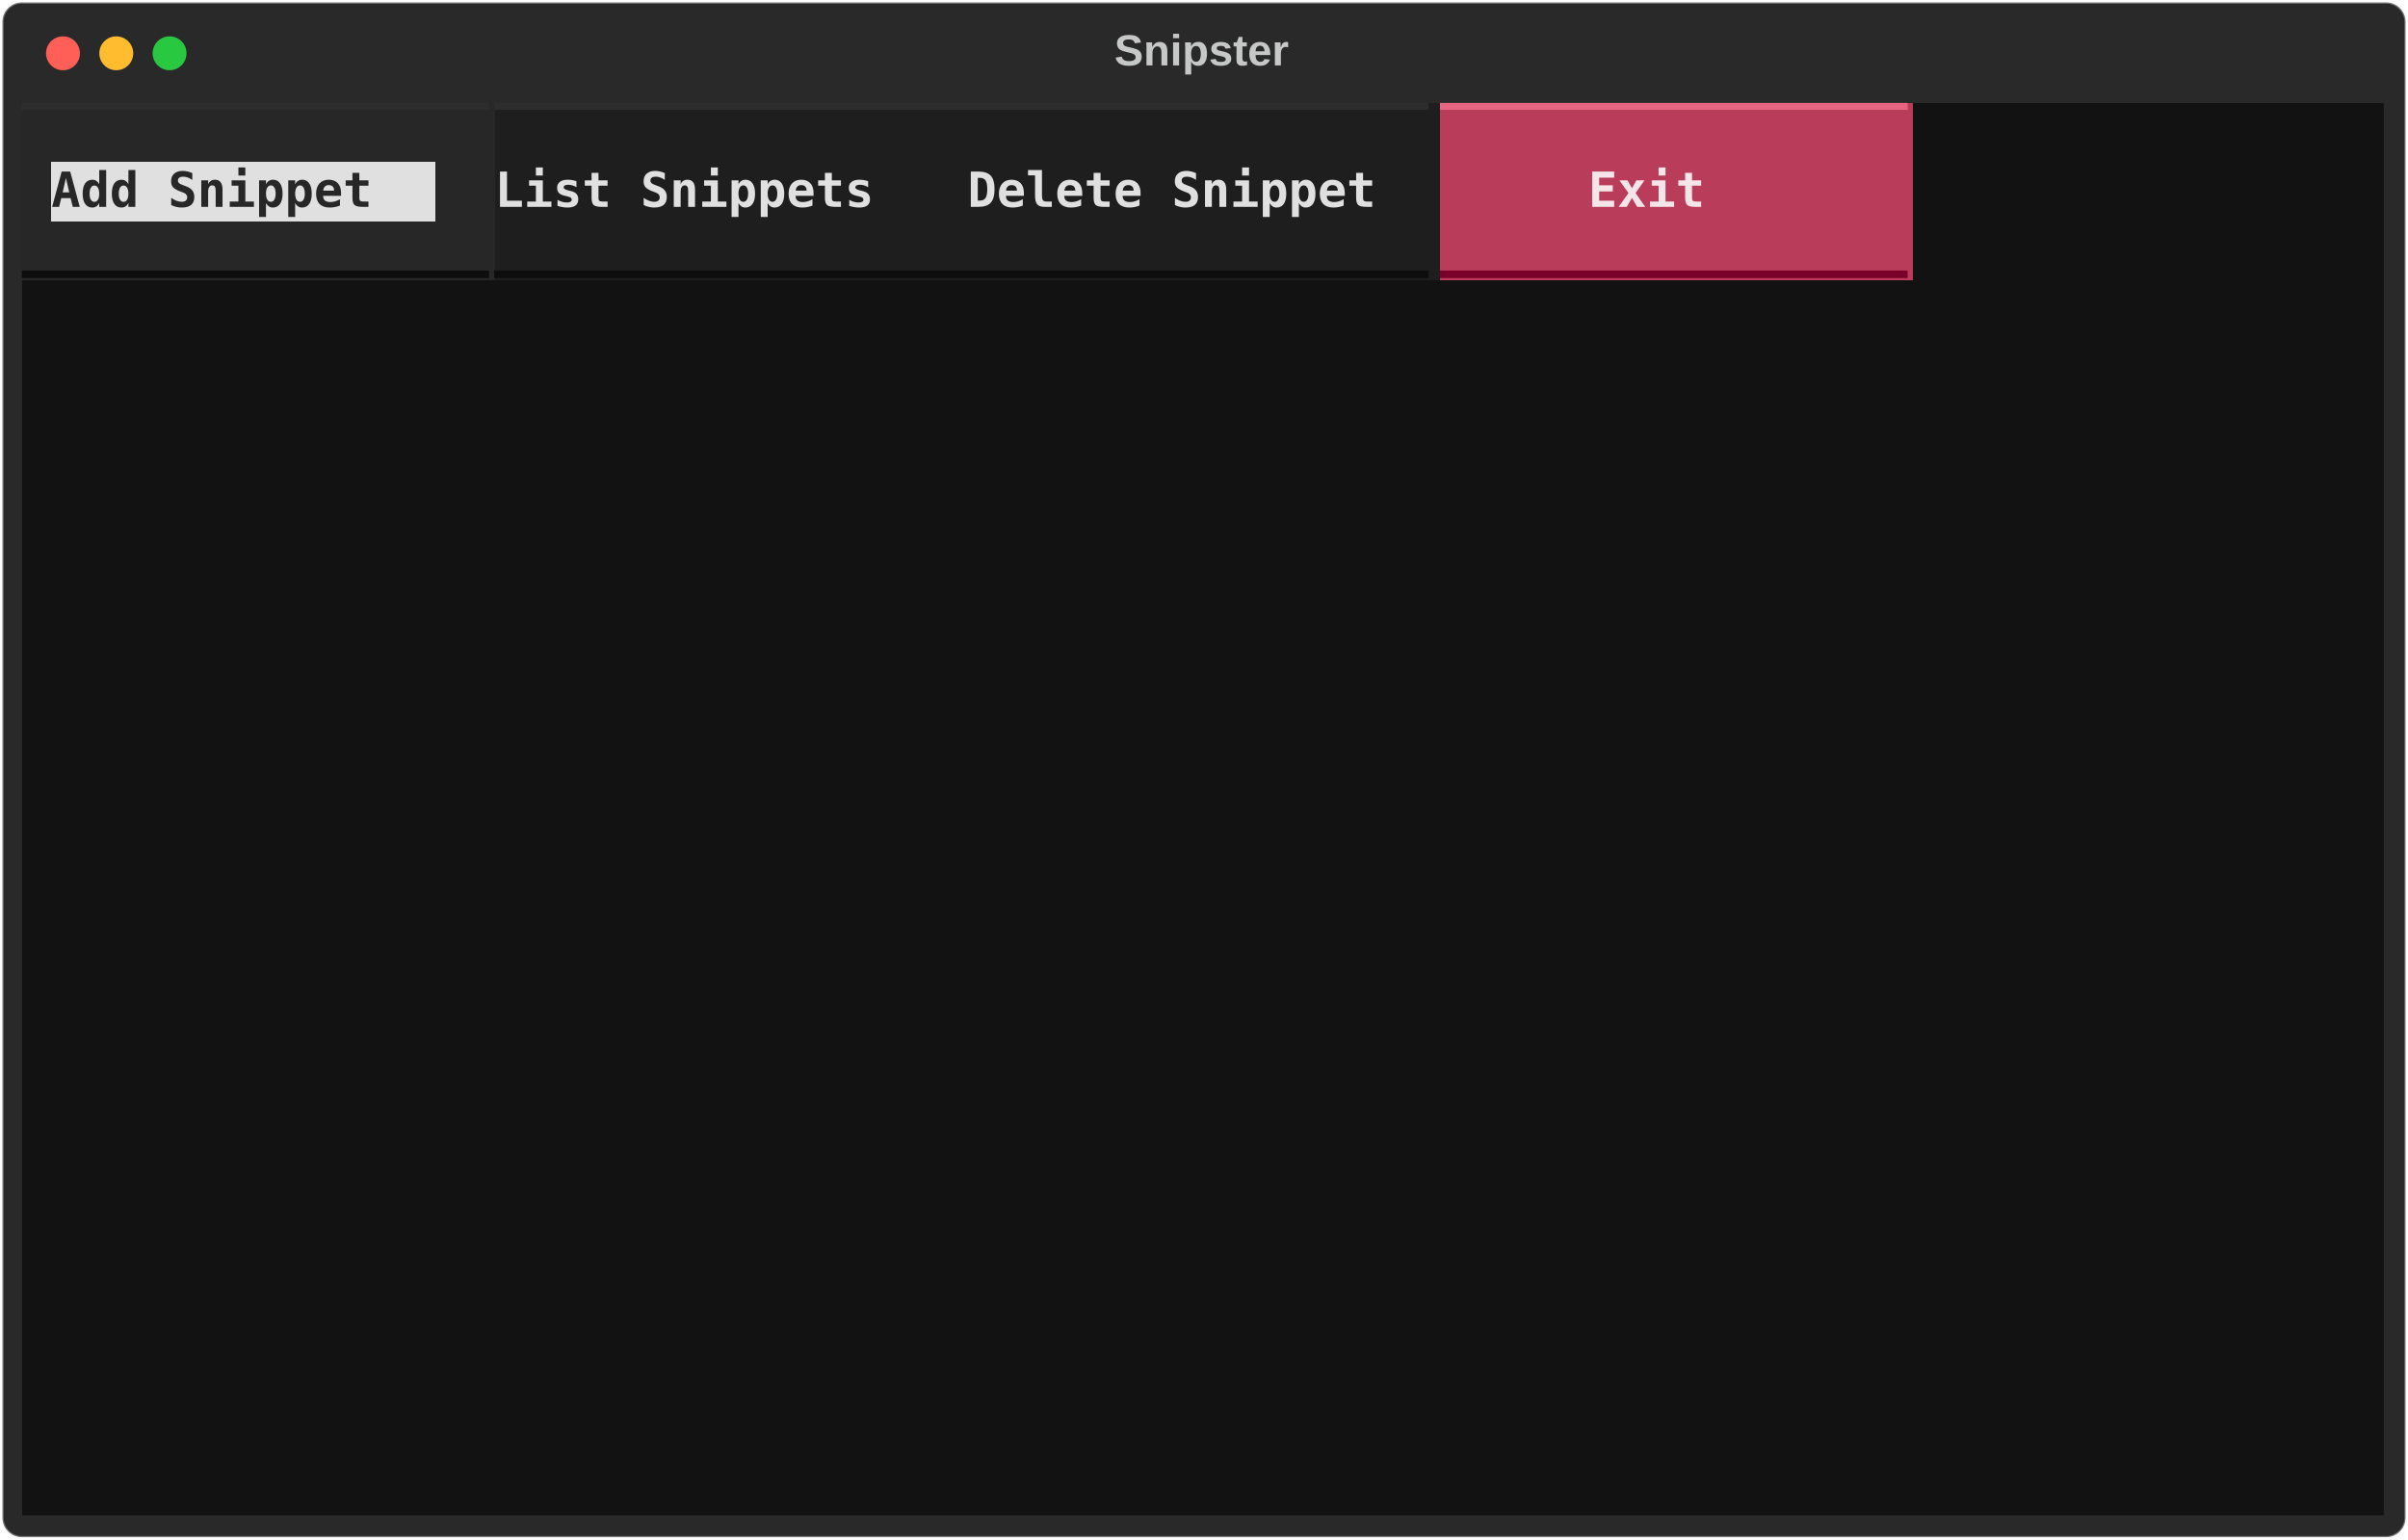
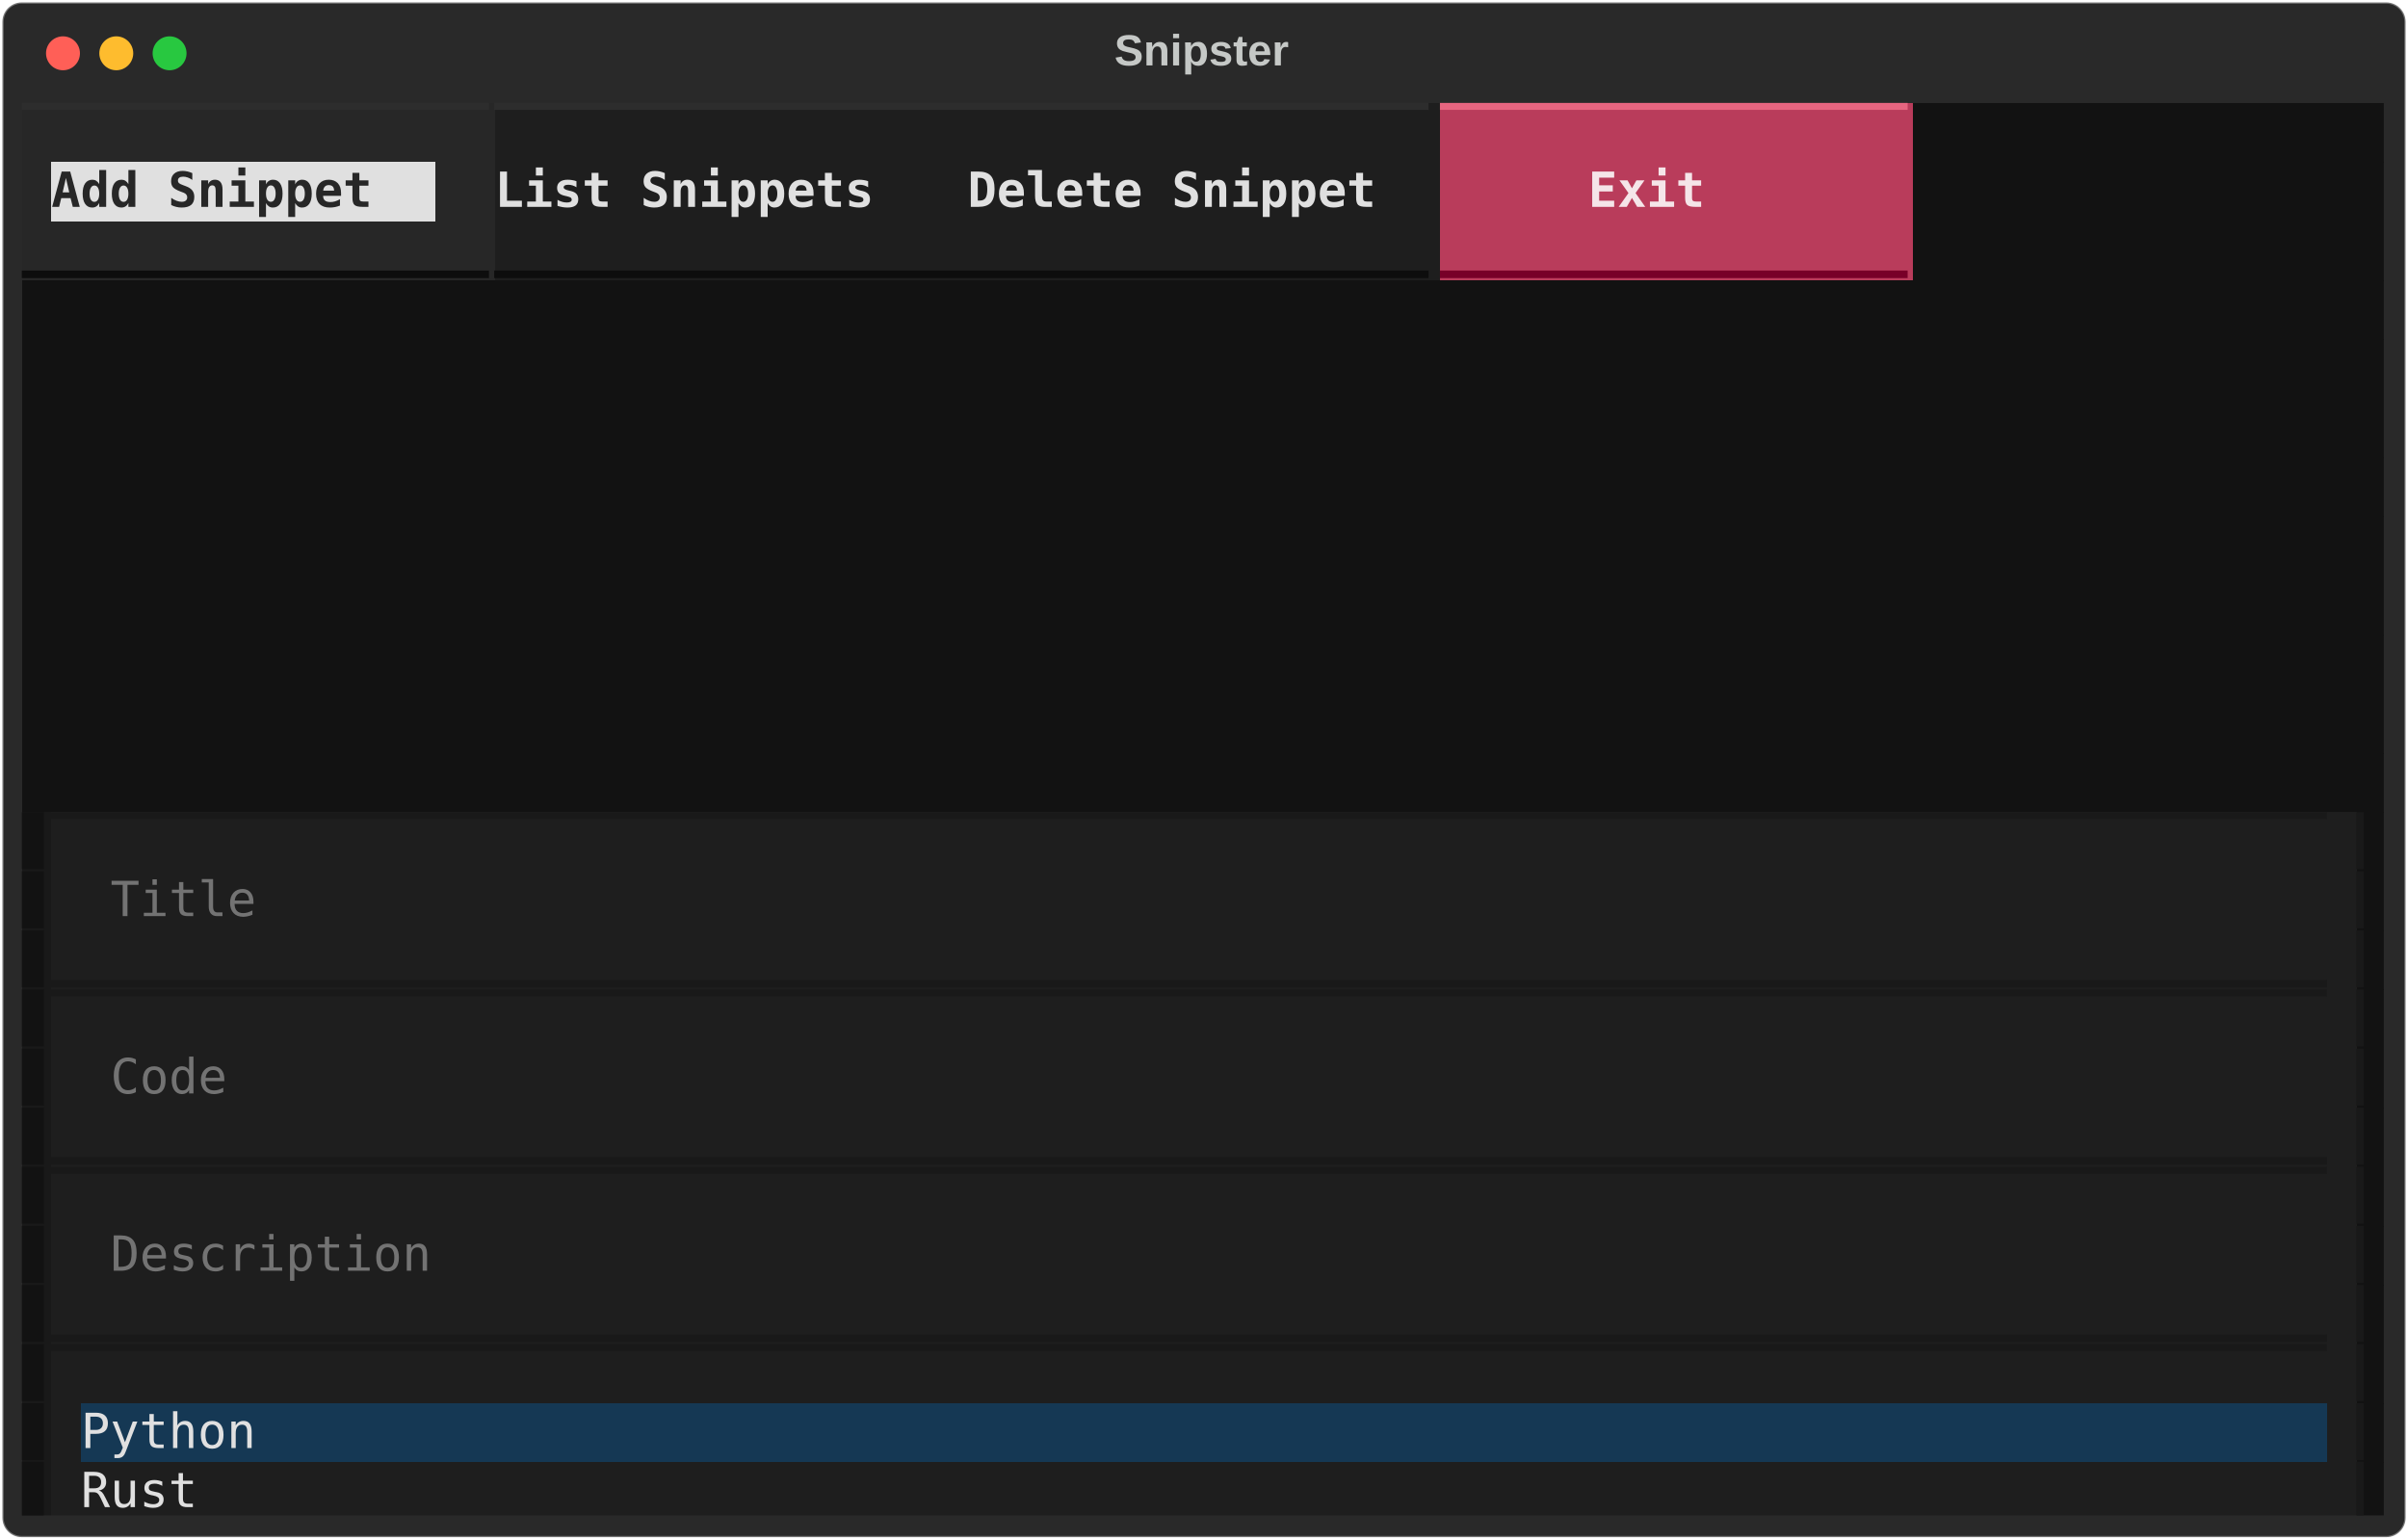
<svg xmlns="http://www.w3.org/2000/svg" class="rich-terminal" viewBox="0 0 994 635.6">
  <style>

    @font-face {
        font-family: "Fira Code";
        src: local("FiraCode-Regular"),
                url("https://cdnjs.cloudflare.com/ajax/libs/firacode/6.2.0/woff2/FiraCode-Regular.woff2") format("woff2"),
                url("https://cdnjs.cloudflare.com/ajax/libs/firacode/6.2.0/woff/FiraCode-Regular.woff") format("woff");
        font-style: normal;
        font-weight: 400;
    }
    @font-face {
        font-family: "Fira Code";
        src: local("FiraCode-Bold"),
                url("https://cdnjs.cloudflare.com/ajax/libs/firacode/6.2.0/woff2/FiraCode-Bold.woff2") format("woff2"),
                url("https://cdnjs.cloudflare.com/ajax/libs/firacode/6.2.0/woff/FiraCode-Bold.woff") format("woff");
        font-style: bold;
        font-weight: 700;
    }

    .terminal-matrix {
        font-family: Fira Code, monospace;
        font-size: 20px;
        line-height: 24.4px;
        font-variant-east-asian: full-width;
    }

    .terminal-title {
        font-size: 18px;
        font-weight: bold;
        font-family: arial;
    }

    .terminal-r1 { fill: #2d2d2d }
.terminal-r2 { fill: #e76580 }
.terminal-r3 { fill: #c5c8c6 }
.terminal-r4 { fill: #272727;font-weight: bold }
.terminal-r5 { fill: #e0e0e0;font-weight: bold }
.terminal-r6 { fill: #f5e5e9;font-weight: bold }
.terminal-r7 { fill: #0d0d0d }
.terminal-r8 { fill: #780028 }
.terminal-r9 { fill: #e0e0e0 }
+ .terminal-r10 { fill: #121212 }
+ .terminal-r11 { fill: #191919 }
+ .terminal-r12 { fill: #737373 }
    </style>
  <defs>
    <clipPath id="terminal-clip-terminal">
      <rect x="0" y="0" width="975.0" height="584.6" />
    </clipPath>
    <clipPath id="terminal-line-0">
      <rect x="0" y="1.5" width="976" height="24.65" />
    </clipPath>
    <clipPath id="terminal-line-1">
      <rect x="0" y="25.9" width="976" height="24.65" />
    </clipPath>
    <clipPath id="terminal-line-2">
      <rect x="0" y="50.3" width="976" height="24.65" />
    </clipPath>
    <clipPath id="terminal-line-3">
      <rect x="0" y="74.7" width="976" height="24.65" />
    </clipPath>
    <clipPath id="terminal-line-4">
      <rect x="0" y="99.1" width="976" height="24.65" />
    </clipPath>
    <clipPath id="terminal-line-5">
      <rect x="0" y="123.5" width="976" height="24.65" />
    </clipPath>
    <clipPath id="terminal-line-6">
      <rect x="0" y="147.9" width="976" height="24.65" />
    </clipPath>
    <clipPath id="terminal-line-7">
      <rect x="0" y="172.3" width="976" height="24.65" />
    </clipPath>
    <clipPath id="terminal-line-8">
      <rect x="0" y="196.7" width="976" height="24.65" />
    </clipPath>
    <clipPath id="terminal-line-9">
      <rect x="0" y="221.1" width="976" height="24.65" />
    </clipPath>
    <clipPath id="terminal-line-10">
      <rect x="0" y="245.5" width="976" height="24.65" />
    </clipPath>
    <clipPath id="terminal-line-11">
      <rect x="0" y="269.9" width="976" height="24.65" />
    </clipPath>
    <clipPath id="terminal-line-12">
      <rect x="0" y="294.3" width="976" height="24.65" />
    </clipPath>
    <clipPath id="terminal-line-13">
      <rect x="0" y="318.7" width="976" height="24.65" />
    </clipPath>
    <clipPath id="terminal-line-14">
      <rect x="0" y="343.1" width="976" height="24.65" />
    </clipPath>
    <clipPath id="terminal-line-15">
      <rect x="0" y="367.5" width="976" height="24.65" />
    </clipPath>
    <clipPath id="terminal-line-16">
      <rect x="0" y="391.9" width="976" height="24.65" />
    </clipPath>
    <clipPath id="terminal-line-17">
      <rect x="0" y="416.3" width="976" height="24.65" />
    </clipPath>
    <clipPath id="terminal-line-18">
      <rect x="0" y="440.7" width="976" height="24.65" />
    </clipPath>
    <clipPath id="terminal-line-19">
      <rect x="0" y="465.1" width="976" height="24.65" />
    </clipPath>
    <clipPath id="terminal-line-20">
      <rect x="0" y="489.5" width="976" height="24.65" />
    </clipPath>
    <clipPath id="terminal-line-21">
      <rect x="0" y="513.9" width="976" height="24.65" />
    </clipPath>
    <clipPath id="terminal-line-22">
      <rect x="0" y="538.3" width="976" height="24.65" />
    </clipPath>
  </defs>
  <rect fill="#292929" stroke="rgba(255,255,255,0.35)" stroke-width="1" x="1" y="1" width="992" height="633.6" rx="8" />
  <text class="terminal-title" fill="#c5c8c6" text-anchor="middle" x="496" y="27">Snipster</text>
  <g transform="translate(26,22)">
    <circle cx="0" cy="0" r="7" fill="#ff5f57" />
    <circle cx="22" cy="0" r="7" fill="#febc2e" />
    <circle cx="44" cy="0" r="7" fill="#28c840" />
  </g>
  <g transform="translate(9, 41)" clip-path="url(#terminal-clip-terminal)">
    <rect fill="#272727" x="0" y="1.5" width="195.2" height="24.65" shape-rendering="crispEdges" />
    <rect fill="#1e1e1e" x="195.2" y="1.5" width="390.4" height="24.65" shape-rendering="crispEdges" />
    <rect fill="#b93c5b" x="585.6" y="1.5" width="195.2" height="24.65" shape-rendering="crispEdges" />
    <rect fill="#121212" x="780.8" y="1.5" width="195.2" height="24.65" shape-rendering="crispEdges" />
    <rect fill="#272727" x="0" y="25.9" width="12.2" height="24.65" shape-rendering="crispEdges" />
    <rect fill="#e0e0e0" x="12.2" y="25.9" width="158.6" height="24.65" shape-rendering="crispEdges" />
    <rect fill="#272727" x="170.8" y="25.9" width="24.4" height="24.65" shape-rendering="crispEdges" />
    <rect fill="#1e1e1e" x="195.2" y="25.9" width="183" height="24.65" shape-rendering="crispEdges" />
    <rect fill="#1e1e1e" x="378.2" y="25.9" width="12.2" height="24.65" shape-rendering="crispEdges" />
    <rect fill="#1e1e1e" x="390.4" y="25.9" width="195.2" height="24.65" shape-rendering="crispEdges" />
    <rect fill="#b93c5b" x="585.6" y="25.9" width="61" height="24.65" shape-rendering="crispEdges" />
    <rect fill="#b93c5b" x="646.6" y="25.9" width="73.2" height="24.65" shape-rendering="crispEdges" />
    <rect fill="#b93c5b" x="719.8" y="25.9" width="61" height="24.65" shape-rendering="crispEdges" />
    <rect fill="#121212" x="780.8" y="25.9" width="195.2" height="24.65" shape-rendering="crispEdges" />
    <rect fill="#272727" x="0" y="50.3" width="195.2" height="24.65" shape-rendering="crispEdges" />
    <rect fill="#1e1e1e" x="195.2" y="50.3" width="390.4" height="24.65" shape-rendering="crispEdges" />
    <rect fill="#b93c5b" x="585.6" y="50.3" width="195.2" height="24.65" shape-rendering="crispEdges" />
    <rect fill="#121212" x="780.8" y="50.3" width="195.2" height="24.65" shape-rendering="crispEdges" />
    <rect fill="#121212" x="0" y="74.7" width="976" height="24.65" shape-rendering="crispEdges" />
    <rect fill="#121212" x="0" y="99.1" width="976" height="24.65" shape-rendering="crispEdges" />
    <rect fill="#121212" x="0" y="123.5" width="976" height="24.65" shape-rendering="crispEdges" />
    <rect fill="#121212" x="0" y="147.9" width="976" height="24.65" shape-rendering="crispEdges" />
    <rect fill="#121212" x="0" y="172.3" width="976" height="24.65" shape-rendering="crispEdges" />
    <rect fill="#121212" x="0" y="196.7" width="976" height="24.65" shape-rendering="crispEdges" />
    <rect fill="#121212" x="0" y="221.1" width="976" height="24.65" shape-rendering="crispEdges" />
    <rect fill="#121212" x="0" y="245.5" width="976" height="24.65" shape-rendering="crispEdges" />
    <rect fill="#121212" x="0" y="269.9" width="0" height="24.65" shape-rendering="crispEdges" />
    <rect fill="#121212" x="0" y="269.9" width="976" height="24.65" shape-rendering="crispEdges" />
-     <rect fill="#121212" x="0" y="294.3" width="976" height="24.65" shape-rendering="crispEdges" />
-     <rect fill="#121212" x="0" y="318.7" width="976" height="24.65" shape-rendering="crispEdges" />
-     <rect fill="#121212" x="0" y="343.1" width="976" height="24.65" shape-rendering="crispEdges" />
-     <rect fill="#121212" x="0" y="367.5" width="976" height="24.65" shape-rendering="crispEdges" />
-     <rect fill="#121212" x="0" y="391.9" width="976" height="24.65" shape-rendering="crispEdges" />
-     <rect fill="#121212" x="0" y="416.3" width="976" height="24.65" shape-rendering="crispEdges" />
-     <rect fill="#121212" x="0" y="440.7" width="976" height="24.65" shape-rendering="crispEdges" />
-     <rect fill="#121212" x="0" y="465.1" width="976" height="24.65" shape-rendering="crispEdges" />
-     <rect fill="#121212" x="0" y="489.5" width="976" height="24.65" shape-rendering="crispEdges" />
-     <rect fill="#121212" x="0" y="513.9" width="976" height="24.65" shape-rendering="crispEdges" />
-     <rect fill="#121212" x="0" y="538.3" width="976" height="24.65" shape-rendering="crispEdges" />
-     <rect fill="#121212" x="0" y="562.7" width="976" height="24.65" shape-rendering="crispEdges" />
+     <rect fill="#191919" x="0" y="294.3" width="12.2" height="24.65" shape-rendering="crispEdges" />
+     <rect fill="#1e1e1e" x="12.2" y="294.3" width="951.6" height="24.65" shape-rendering="crispEdges" />
+     <rect fill="#121212" x="963.8" y="294.3" width="12.2" height="24.65" shape-rendering="crispEdges" />
+     <rect fill="#191919" x="0" y="318.7" width="12.2" height="24.65" shape-rendering="crispEdges" />
+     <rect fill="#1e1e1e" x="12.2" y="318.7" width="24.4" height="24.65" shape-rendering="crispEdges" />
+     <rect fill="#1e1e1e" x="36.6" y="318.7" width="61" height="24.65" shape-rendering="crispEdges" />
+     <rect fill="#1e1e1e" x="97.6" y="318.7" width="841.8" height="24.65" shape-rendering="crispEdges" />
+     <rect fill="#1e1e1e" x="939.4" y="318.7" width="24.4" height="24.65" shape-rendering="crispEdges" />
+     <rect fill="#121212" x="963.8" y="318.7" width="12.2" height="24.65" shape-rendering="crispEdges" />
+     <rect fill="#191919" x="0" y="343.1" width="12.2" height="24.65" shape-rendering="crispEdges" />
+     <rect fill="#1e1e1e" x="12.2" y="343.1" width="951.6" height="24.65" shape-rendering="crispEdges" />
+     <rect fill="#121212" x="963.8" y="343.1" width="12.2" height="24.65" shape-rendering="crispEdges" />
+     <rect fill="#191919" x="0" y="367.5" width="12.2" height="24.65" shape-rendering="crispEdges" />
+     <rect fill="#1e1e1e" x="12.2" y="367.5" width="951.6" height="24.65" shape-rendering="crispEdges" />
+     <rect fill="#121212" x="963.8" y="367.5" width="12.2" height="24.65" shape-rendering="crispEdges" />
+     <rect fill="#191919" x="0" y="391.9" width="12.2" height="24.65" shape-rendering="crispEdges" />
+     <rect fill="#1e1e1e" x="12.2" y="391.9" width="24.4" height="24.65" shape-rendering="crispEdges" />
+     <rect fill="#1e1e1e" x="36.6" y="391.9" width="48.8" height="24.65" shape-rendering="crispEdges" />
+     <rect fill="#1e1e1e" x="85.4" y="391.9" width="854" height="24.65" shape-rendering="crispEdges" />
+     <rect fill="#1e1e1e" x="939.4" y="391.9" width="24.4" height="24.65" shape-rendering="crispEdges" />
+     <rect fill="#121212" x="963.8" y="391.9" width="12.2" height="24.65" shape-rendering="crispEdges" />
+     <rect fill="#191919" x="0" y="416.3" width="12.2" height="24.65" shape-rendering="crispEdges" />
+     <rect fill="#1e1e1e" x="12.2" y="416.3" width="951.6" height="24.65" shape-rendering="crispEdges" />
+     <rect fill="#121212" x="963.8" y="416.3" width="12.2" height="24.65" shape-rendering="crispEdges" />
+     <rect fill="#191919" x="0" y="440.7" width="12.2" height="24.65" shape-rendering="crispEdges" />
+     <rect fill="#1e1e1e" x="12.2" y="440.7" width="951.6" height="24.65" shape-rendering="crispEdges" />
+     <rect fill="#121212" x="963.8" y="440.7" width="12.2" height="24.65" shape-rendering="crispEdges" />
+     <rect fill="#191919" x="0" y="465.1" width="12.2" height="24.65" shape-rendering="crispEdges" />
+     <rect fill="#1e1e1e" x="12.2" y="465.1" width="24.4" height="24.65" shape-rendering="crispEdges" />
+     <rect fill="#1e1e1e" x="36.6" y="465.1" width="134.2" height="24.65" shape-rendering="crispEdges" />
+     <rect fill="#1e1e1e" x="170.8" y="465.1" width="768.6" height="24.65" shape-rendering="crispEdges" />
+     <rect fill="#1e1e1e" x="939.4" y="465.1" width="24.4" height="24.65" shape-rendering="crispEdges" />
+     <rect fill="#121212" x="963.8" y="465.1" width="12.2" height="24.65" shape-rendering="crispEdges" />
+     <rect fill="#191919" x="0" y="489.5" width="12.2" height="24.65" shape-rendering="crispEdges" />
+     <rect fill="#1e1e1e" x="12.2" y="489.5" width="951.6" height="24.65" shape-rendering="crispEdges" />
+     <rect fill="#121212" x="963.8" y="489.5" width="12.2" height="24.65" shape-rendering="crispEdges" />
+     <rect fill="#191919" x="0" y="513.9" width="12.2" height="24.65" shape-rendering="crispEdges" />
+     <rect fill="#1e1e1e" x="12.2" y="513.9" width="951.6" height="24.65" shape-rendering="crispEdges" />
+     <rect fill="#121212" x="963.8" y="513.9" width="12.2" height="24.65" shape-rendering="crispEdges" />
+     <rect fill="#191919" x="0" y="538.3" width="12.2" height="24.65" shape-rendering="crispEdges" />
+     <rect fill="#1e1e1e" x="12.2" y="538.3" width="12.2" height="24.65" shape-rendering="crispEdges" />
+     <rect fill="#153854" x="24.4" y="538.3" width="73.2" height="24.65" shape-rendering="crispEdges" />
+     <rect fill="#153854" x="97.6" y="538.3" width="854" height="24.65" shape-rendering="crispEdges" />
+     <rect fill="#1e1e1e" x="951.6" y="538.3" width="12.2" height="24.65" shape-rendering="crispEdges" />
+     <rect fill="#121212" x="963.8" y="538.3" width="12.2" height="24.65" shape-rendering="crispEdges" />
+     <rect fill="#191919" x="0" y="562.7" width="12.2" height="24.65" shape-rendering="crispEdges" />
+     <rect fill="#1e1e1e" x="12.2" y="562.7" width="12.2" height="24.65" shape-rendering="crispEdges" />
+     <rect fill="#1e1e1e" x="24.4" y="562.7" width="48.8" height="24.65" shape-rendering="crispEdges" />
+     <rect fill="#1e1e1e" x="73.2" y="562.7" width="878.4" height="24.65" shape-rendering="crispEdges" />
+     <rect fill="#1e1e1e" x="951.6" y="562.7" width="12.2" height="24.65" shape-rendering="crispEdges" />
+     <rect fill="#121212" x="963.8" y="562.7" width="12.2" height="24.65" shape-rendering="crispEdges" />
    <g class="terminal-matrix">
      <text class="terminal-r1" x="0" y="20" textLength="195.2" clip-path="url(#terminal-line-0)">▔▔▔▔▔▔▔▔▔▔▔▔▔▔▔▔</text>
      <text class="terminal-r1" x="195.2" y="20" textLength="390.4" clip-path="url(#terminal-line-0)">▔▔▔▔▔▔▔▔▔▔▔▔▔▔▔▔▔▔▔▔▔▔▔▔▔▔▔▔▔▔▔▔</text>
      <text class="terminal-r2" x="585.6" y="20" textLength="195.2" clip-path="url(#terminal-line-0)">▔▔▔▔▔▔▔▔▔▔▔▔▔▔▔▔</text>
      <text class="terminal-r3" x="976" y="20" textLength="12.2" clip-path="url(#terminal-line-0)">
</text>
      <text class="terminal-r4" x="12.2" y="44.4" textLength="158.6" clip-path="url(#terminal-line-1)"> Add Snippet </text>
      <text class="terminal-r5" x="195.2" y="44.4" textLength="183" clip-path="url(#terminal-line-1)"> List Snippets </text>
      <text class="terminal-r5" x="390.4" y="44.4" textLength="195.2" clip-path="url(#terminal-line-1)"> Delete Snippet </text>
      <text class="terminal-r6" x="646.6" y="44.4" textLength="73.2" clip-path="url(#terminal-line-1)"> Exit </text>
      <text class="terminal-r3" x="976" y="44.4" textLength="12.2" clip-path="url(#terminal-line-1)">
</text>
      <text class="terminal-r7" x="0" y="68.8" textLength="195.2" clip-path="url(#terminal-line-2)">▁▁▁▁▁▁▁▁▁▁▁▁▁▁▁▁</text>
      <text class="terminal-r7" x="195.2" y="68.8" textLength="390.4" clip-path="url(#terminal-line-2)">▁▁▁▁▁▁▁▁▁▁▁▁▁▁▁▁▁▁▁▁▁▁▁▁▁▁▁▁▁▁▁▁</text>
      <text class="terminal-r8" x="585.6" y="68.8" textLength="195.2" clip-path="url(#terminal-line-2)">▁▁▁▁▁▁▁▁▁▁▁▁▁▁▁▁</text>
      <text class="terminal-r3" x="976" y="68.8" textLength="12.2" clip-path="url(#terminal-line-2)">
</text>
      <text class="terminal-r3" x="976" y="93.2" textLength="12.2" clip-path="url(#terminal-line-3)">
</text>
      <text class="terminal-r3" x="976" y="117.6" textLength="12.2" clip-path="url(#terminal-line-4)">
</text>
      <text class="terminal-r3" x="976" y="142" textLength="12.2" clip-path="url(#terminal-line-5)">
</text>
      <text class="terminal-r3" x="976" y="166.4" textLength="12.2" clip-path="url(#terminal-line-6)">
</text>
      <text class="terminal-r3" x="976" y="190.8" textLength="12.2" clip-path="url(#terminal-line-7)">
</text>
      <text class="terminal-r3" x="976" y="215.2" textLength="12.2" clip-path="url(#terminal-line-8)">
</text>
      <text class="terminal-r3" x="976" y="239.6" textLength="12.2" clip-path="url(#terminal-line-9)">
</text>
      <text class="terminal-r3" x="976" y="264" textLength="12.2" clip-path="url(#terminal-line-10)">
</text>
      <text class="terminal-r3" x="976" y="288.4" textLength="12.2" clip-path="url(#terminal-line-11)">
</text>
+       <text class="terminal-r10" x="0" y="312.8" textLength="12.2" clip-path="url(#terminal-line-12)">▊</text>
+       <text class="terminal-r11" x="12.2" y="312.8" textLength="951.6" clip-path="url(#terminal-line-12)">▔▔▔▔▔▔▔▔▔▔▔▔▔▔▔▔▔▔▔▔▔▔▔▔▔▔▔▔▔▔▔▔▔▔▔▔▔▔▔▔▔▔▔▔▔▔▔▔▔▔▔▔▔▔▔▔▔▔▔▔▔▔▔▔▔▔▔▔▔▔▔▔▔▔▔▔▔▔</text>
+       <text class="terminal-r11" x="963.8" y="312.8" textLength="12.2" clip-path="url(#terminal-line-12)">▎</text>
      <text class="terminal-r3" x="976" y="312.8" textLength="12.2" clip-path="url(#terminal-line-12)">
</text>
+       <text class="terminal-r10" x="0" y="337.2" textLength="12.2" clip-path="url(#terminal-line-13)">▊</text>
+       <text class="terminal-r12" x="36.6" y="337.2" textLength="61" clip-path="url(#terminal-line-13)">Title</text>
+       <text class="terminal-r11" x="963.8" y="337.2" textLength="12.2" clip-path="url(#terminal-line-13)">▎</text>
      <text class="terminal-r3" x="976" y="337.2" textLength="12.2" clip-path="url(#terminal-line-13)">
</text>
+       <text class="terminal-r10" x="0" y="361.6" textLength="12.2" clip-path="url(#terminal-line-14)">▊</text>
+       <text class="terminal-r11" x="12.2" y="361.6" textLength="951.6" clip-path="url(#terminal-line-14)">▁▁▁▁▁▁▁▁▁▁▁▁▁▁▁▁▁▁▁▁▁▁▁▁▁▁▁▁▁▁▁▁▁▁▁▁▁▁▁▁▁▁▁▁▁▁▁▁▁▁▁▁▁▁▁▁▁▁▁▁▁▁▁▁▁▁▁▁▁▁▁▁▁▁▁▁▁▁</text>
+       <text class="terminal-r11" x="963.8" y="361.6" textLength="12.2" clip-path="url(#terminal-line-14)">▎</text>
      <text class="terminal-r3" x="976" y="361.6" textLength="12.2" clip-path="url(#terminal-line-14)">
</text>
+       <text class="terminal-r10" x="0" y="386" textLength="12.2" clip-path="url(#terminal-line-15)">▊</text>
+       <text class="terminal-r11" x="12.2" y="386" textLength="951.6" clip-path="url(#terminal-line-15)">▔▔▔▔▔▔▔▔▔▔▔▔▔▔▔▔▔▔▔▔▔▔▔▔▔▔▔▔▔▔▔▔▔▔▔▔▔▔▔▔▔▔▔▔▔▔▔▔▔▔▔▔▔▔▔▔▔▔▔▔▔▔▔▔▔▔▔▔▔▔▔▔▔▔▔▔▔▔</text>
+       <text class="terminal-r11" x="963.8" y="386" textLength="12.2" clip-path="url(#terminal-line-15)">▎</text>
      <text class="terminal-r3" x="976" y="386" textLength="12.2" clip-path="url(#terminal-line-15)">
</text>
+       <text class="terminal-r10" x="0" y="410.4" textLength="12.2" clip-path="url(#terminal-line-16)">▊</text>
+       <text class="terminal-r12" x="36.6" y="410.4" textLength="48.8" clip-path="url(#terminal-line-16)">Code</text>
+       <text class="terminal-r11" x="963.8" y="410.4" textLength="12.2" clip-path="url(#terminal-line-16)">▎</text>
      <text class="terminal-r3" x="976" y="410.4" textLength="12.2" clip-path="url(#terminal-line-16)">
</text>
+       <text class="terminal-r10" x="0" y="434.8" textLength="12.2" clip-path="url(#terminal-line-17)">▊</text>
+       <text class="terminal-r11" x="12.2" y="434.8" textLength="951.6" clip-path="url(#terminal-line-17)">▁▁▁▁▁▁▁▁▁▁▁▁▁▁▁▁▁▁▁▁▁▁▁▁▁▁▁▁▁▁▁▁▁▁▁▁▁▁▁▁▁▁▁▁▁▁▁▁▁▁▁▁▁▁▁▁▁▁▁▁▁▁▁▁▁▁▁▁▁▁▁▁▁▁▁▁▁▁</text>
+       <text class="terminal-r11" x="963.8" y="434.8" textLength="12.2" clip-path="url(#terminal-line-17)">▎</text>
      <text class="terminal-r3" x="976" y="434.8" textLength="12.2" clip-path="url(#terminal-line-17)">
</text>
+       <text class="terminal-r10" x="0" y="459.2" textLength="12.2" clip-path="url(#terminal-line-18)">▊</text>
+       <text class="terminal-r11" x="12.2" y="459.2" textLength="951.6" clip-path="url(#terminal-line-18)">▔▔▔▔▔▔▔▔▔▔▔▔▔▔▔▔▔▔▔▔▔▔▔▔▔▔▔▔▔▔▔▔▔▔▔▔▔▔▔▔▔▔▔▔▔▔▔▔▔▔▔▔▔▔▔▔▔▔▔▔▔▔▔▔▔▔▔▔▔▔▔▔▔▔▔▔▔▔</text>
+       <text class="terminal-r11" x="963.8" y="459.2" textLength="12.2" clip-path="url(#terminal-line-18)">▎</text>
      <text class="terminal-r3" x="976" y="459.2" textLength="12.2" clip-path="url(#terminal-line-18)">
</text>
+       <text class="terminal-r10" x="0" y="483.6" textLength="12.2" clip-path="url(#terminal-line-19)">▊</text>
+       <text class="terminal-r12" x="36.6" y="483.6" textLength="134.2" clip-path="url(#terminal-line-19)">Description</text>
+       <text class="terminal-r11" x="963.8" y="483.6" textLength="12.2" clip-path="url(#terminal-line-19)">▎</text>
      <text class="terminal-r3" x="976" y="483.6" textLength="12.2" clip-path="url(#terminal-line-19)">
</text>
+       <text class="terminal-r10" x="0" y="508" textLength="12.2" clip-path="url(#terminal-line-20)">▊</text>
+       <text class="terminal-r11" x="12.2" y="508" textLength="951.6" clip-path="url(#terminal-line-20)">▁▁▁▁▁▁▁▁▁▁▁▁▁▁▁▁▁▁▁▁▁▁▁▁▁▁▁▁▁▁▁▁▁▁▁▁▁▁▁▁▁▁▁▁▁▁▁▁▁▁▁▁▁▁▁▁▁▁▁▁▁▁▁▁▁▁▁▁▁▁▁▁▁▁▁▁▁▁</text>
+       <text class="terminal-r11" x="963.8" y="508" textLength="12.2" clip-path="url(#terminal-line-20)">▎</text>
      <text class="terminal-r3" x="976" y="508" textLength="12.2" clip-path="url(#terminal-line-20)">
</text>
+       <text class="terminal-r10" x="0" y="532.4" textLength="12.2" clip-path="url(#terminal-line-21)">▊</text>
+       <text class="terminal-r11" x="12.2" y="532.4" textLength="951.6" clip-path="url(#terminal-line-21)">▔▔▔▔▔▔▔▔▔▔▔▔▔▔▔▔▔▔▔▔▔▔▔▔▔▔▔▔▔▔▔▔▔▔▔▔▔▔▔▔▔▔▔▔▔▔▔▔▔▔▔▔▔▔▔▔▔▔▔▔▔▔▔▔▔▔▔▔▔▔▔▔▔▔▔▔▔▔</text>
+       <text class="terminal-r11" x="963.8" y="532.4" textLength="12.2" clip-path="url(#terminal-line-21)">▎</text>
      <text class="terminal-r3" x="976" y="532.4" textLength="12.2" clip-path="url(#terminal-line-21)">
</text>
+       <text class="terminal-r10" x="0" y="556.8" textLength="12.2" clip-path="url(#terminal-line-22)">▊</text>
+       <text class="terminal-r9" x="24.4" y="556.8" textLength="73.2" clip-path="url(#terminal-line-22)">Python</text>
+       <text class="terminal-r11" x="963.8" y="556.8" textLength="12.2" clip-path="url(#terminal-line-22)">▎</text>
      <text class="terminal-r3" x="976" y="556.8" textLength="12.2" clip-path="url(#terminal-line-22)">
</text>
+       <text class="terminal-r10" x="0" y="581.2" textLength="12.2" clip-path="url(#terminal-line-23)">▊</text>
+       <text class="terminal-r9" x="24.4" y="581.2" textLength="48.8" clip-path="url(#terminal-line-23)">Rust</text>
+       <text class="terminal-r11" x="963.8" y="581.2" textLength="12.2" clip-path="url(#terminal-line-23)">▎</text>
    </g>
  </g>
</svg>
